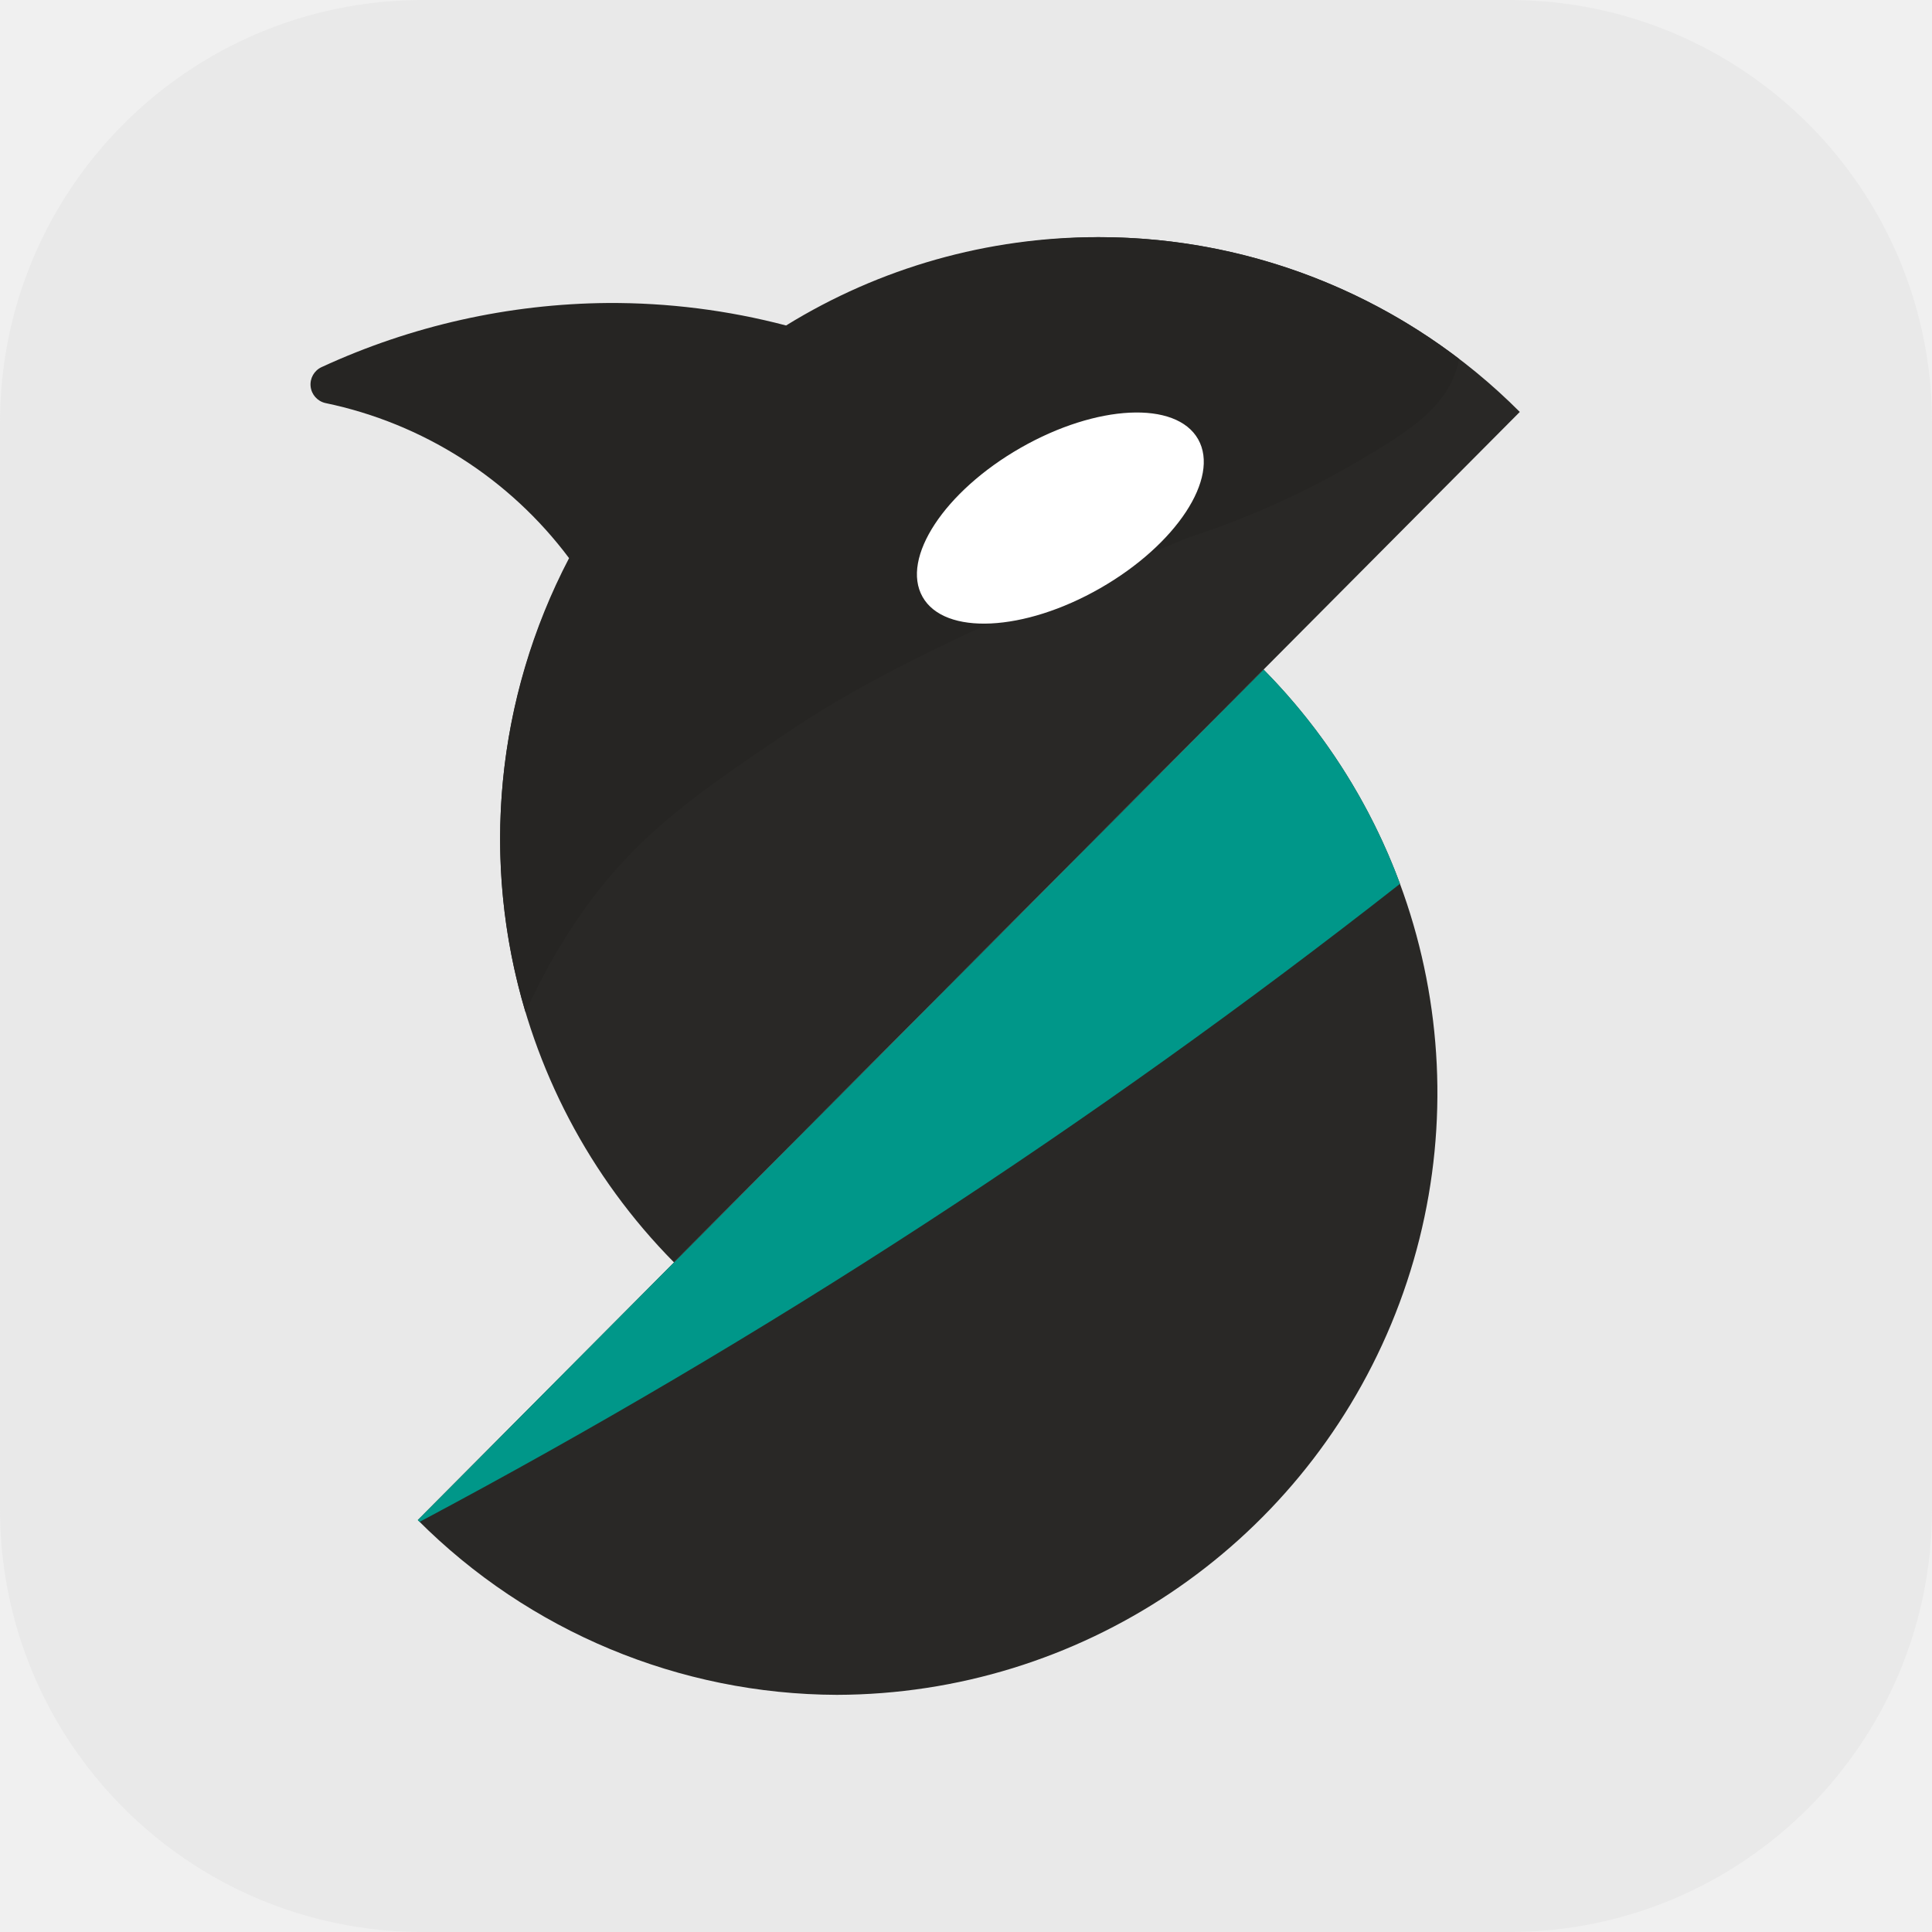
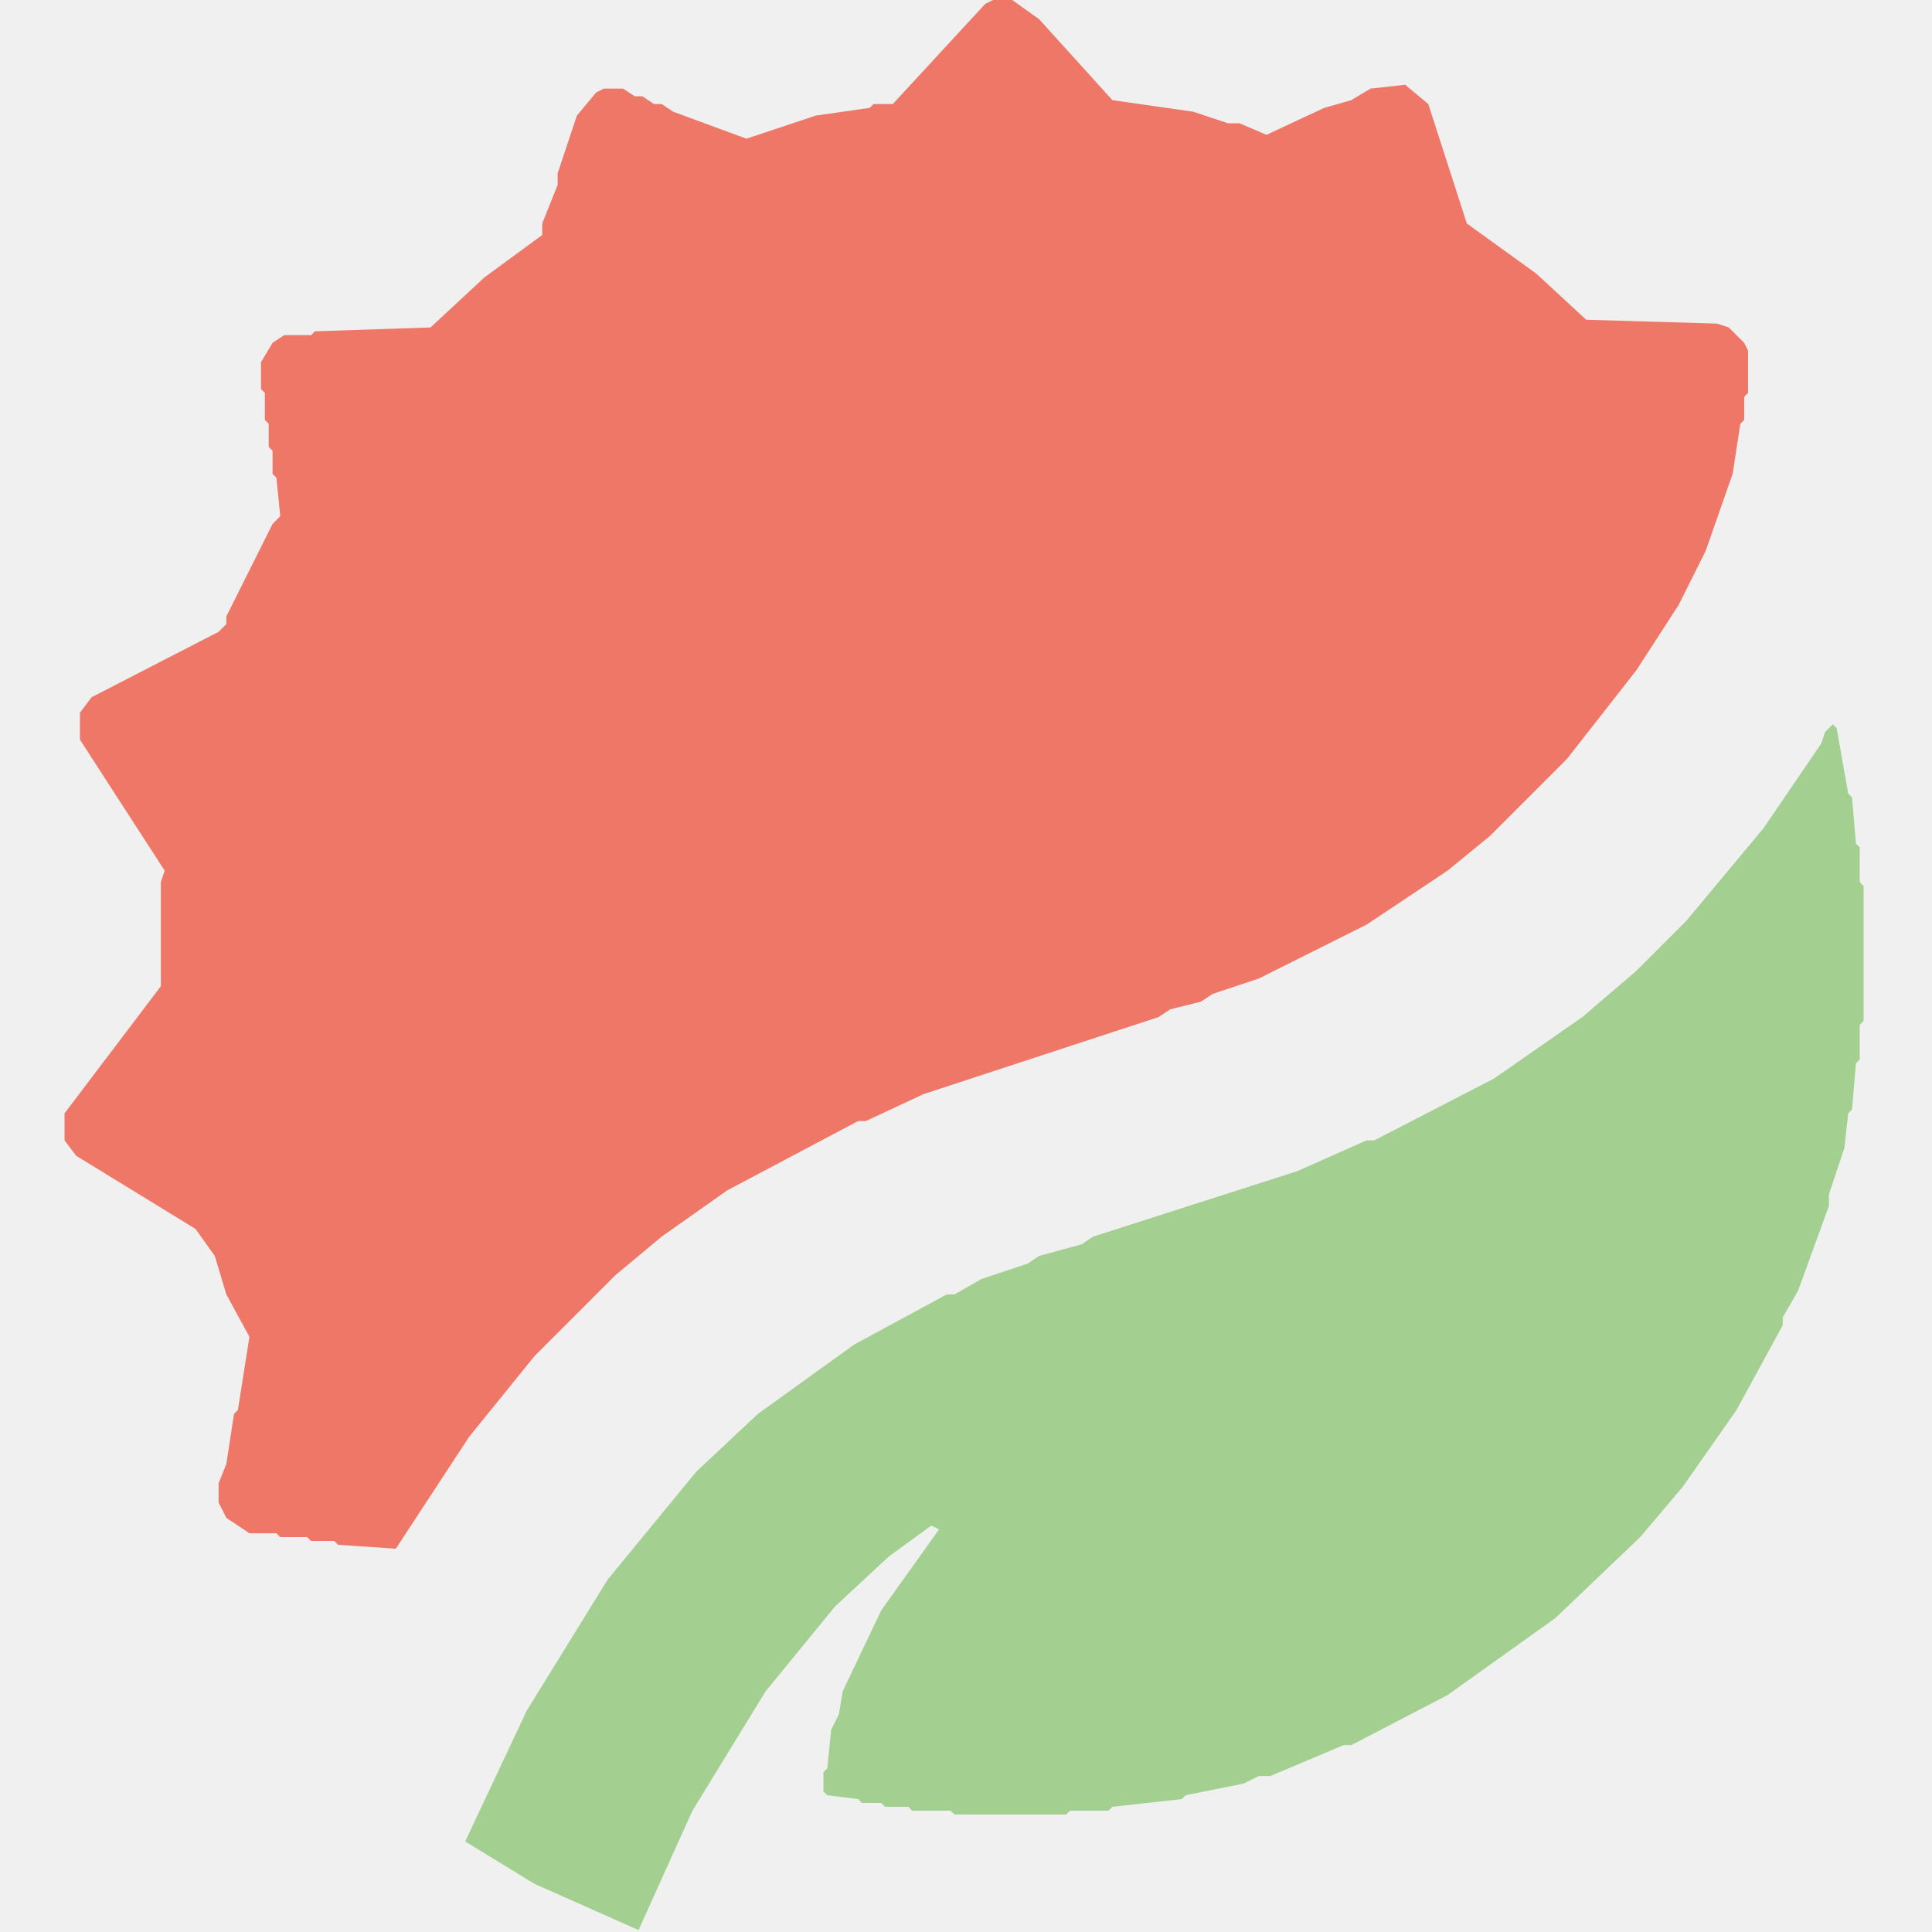
- <svg xmlns="http://www.w3.org/2000/svg" width="64" height="64" viewBox="0 0 64 64">
-   <rect width="64" height="64" rx="14" style="fill:#e9e9e9" />
-   <path d="M13.84,50.354a19.7,19.7,0,0,0,13.883,5.79A19.944,19.944,0,0,0,41.858,22.182Z" style="fill:#292826" />
-   <path d="M41.858,22.181,13.84,50.354l.061.059A220.548,220.548,0,0,0,46.378,29.277a19.964,19.964,0,0,0-4.52-7.1" style="fill:#009789" />
-   <path d="M36.381,7.856A19.943,19.943,0,0,0,22.327,41.818L50.345,13.646a19.693,19.693,0,0,0-13.964-5.79" style="fill:#292826" />
-   <path d="M36.381,7.856A19.636,19.636,0,0,0,26.04,10.782a22.742,22.742,0,0,0-5.91-.745,23.084,23.084,0,0,0-9.477,2.124.632.632,0,0,0,.129,1.191,13.52,13.52,0,0,1,8.069,5.137A20.06,20.06,0,0,0,17.41,33.534a19.873,19.873,0,0,1,2-3.488c1.819-2.5,3.743-3.8,6.585-5.723,2.093-1.416,5-3.077,13.359-6.512a28.421,28.421,0,0,0,6.12-2.821c1.4-.831,2.461-1.615,2.8-2.842.024-.086.045-.172.065-.256A19.655,19.655,0,0,0,36.381,7.856" style="fill:#262523" />
-   <path d="M39.69,14.551c.727,1.285-.728,3.495-3.249,4.937s-5.154,1.569-5.88.284.727-3.495,3.248-4.937,5.154-1.569,5.881-.284" style="fill:#fff" />
+ <svg xmlns="http://www.w3.org/2000/svg" width="125" height="125" viewBox="0 0 1003 1003">
+   <g transform="translate(33.5 0.0)">
+     <path fill-rule="evenodd" fill="#ee7768" d="M872.0 178.0 L864.0 170.0 L858.0 168.0 L790.0 166.0 L764.0 142.0 L728.0 116.0 L708.0 54.0 L696.0 44.0 L678.0 46.0 L668.0 52.0 L654.0 56.0 L624.0 70.0 L610.0 64.0 L604.0 64.0 L586.0 58.0 L544.0 52.0 L506.0 10.0 L492.0 0.0 L482.0 0.0 L478.0 2.0 L430.0 54.0 L420.0 54.0 L418.0 56.0 L390.0 60.0 L354.0 72.0 L316.0 58.0 L310.0 54.0 L306.0 54.0 L300.0 50.0 L296.0 50.0 L290.0 46.0 L280.0 46.0 L276.0 48.0 L266.0 60.0 L256.0 90.0 L256.0 96.0 L248.0 116.0 L248.0 122.0 L218.0 144.0 L190.0 170.0 L130.0 172.0 L128.0 174.0 L114.0 174.0 L108.0 178.0 L102.0 188.0 L102.0 202.0 L104.0 204.0 L104.0 218.0 L106.0 220.0 L106.0 232.0 L108.0 234.0 L108.0 246.0 L110.0 248.0 L112.0 268.0 L108.0 272.0 L84.0 320.0 L84.0 324.0 L80.0 328.0 L14.0 362.0 L8.0 370.0 L8.0 384.0 L52.0 452.0 L50.0 458.0 L50.0 512.0 L0.0 578.0 L0.0 592.0 L6.0 600.0 L68.0 638.0 L78.0 652.0 L84.0 672.0 L96.0 694.0 L90.0 732.0 L88.0 734.0 L84.0 760.0 L80.0 770.0 L80.0 780.0 L84.0 788.0 L96.0 796.0 L110.0 796.0 L112.0 798.0 L126.0 798.0 L128.0 800.0 L140.0 800.0 L142.0 802.0 L172.0 804.0 L210.0 746.0 L244.0 704.0 L286.0 662.0 L310.0 642.0 L344.0 618.0 L412.0 582.0 L416.0 582.0 L446.0 568.0 L568.0 528.0 L574.0 524.0 L590.0 520.0 L596.0 516.0 L620.0 508.0 L676.0 480.0 L718.0 452.0 L740.0 434.0 L780.0 394.0 L816.0 348.0 L838.0 314.0 L852.0 286.0 L866.0 246.0 L870.0 220.0 L872.0 218.0 L872.0 206.0 L874.0 204.0 L874.0 182.0Z" />
+     <path fill-rule="evenodd" fill="#a3cf91" d="M920.0 378.0 L918.0 376.0 L914.0 380.0 L912.0 386.0 L882.0 430.0 L842.0 478.0 L816.0 504.0 L788.0 528.0 L742.0 560.0 L680.0 592.0 L676.0 592.0 L640.0 608.0 L534.0 642.0 L528.0 646.0 L506.0 652.0 L500.0 656.0 L476.0 664.0 L462.0 672.0 L458.0 672.0 L410.0 698.0 L360.0 734.0 L328.0 764.0 L282.0 820.0 L240.0 888.0 L208.0 956.0 L244.0 978.0 L298.0 1002.0 L326.0 940.0 L364.0 878.0 L400.0 834.0 L428.0 808.0 L450.0 792.0 L454.0 794.0 L424.0 836.0 L404.0 878.0 L402.0 890.0 L398.0 898.0 L396.0 918.0 L394.0 920.0 L394.0 930.0 L396.0 932.0 L412.0 934.0 L414.0 936.0 L424.0 936.0 L426.0 938.0 L438.0 938.0 L440.0 940.0 L460.0 940.0 L462.0 942.0 L520.0 942.0 L522.0 940.0 L542.0 940.0 L544.0 938.0 L580.0 934.0 L582.0 932.0 L612.0 926.0 L620.0 922.0 L626.0 922.0 L664.0 906.0 L668.0 906.0 L718.0 880.0 L774.0 840.0 L818.0 798.0 L840.0 772.0 L868.0 732.0 L892.0 688.0 L892.0 684.0 L900.0 670.0 L916.0 626.0 L916.0 620.0 L924.0 596.0 L926.0 578.0 L928.0 576.0 L930.0 552.0 L932.0 550.0 L932.0 532.0 L934.0 530.0 L934.0 460.0 L932.0 458.0 L932.0 440.0 L930.0 438.0 L928.0 414.0 L926.0 412.0Z" />
+   </g>
</svg>
